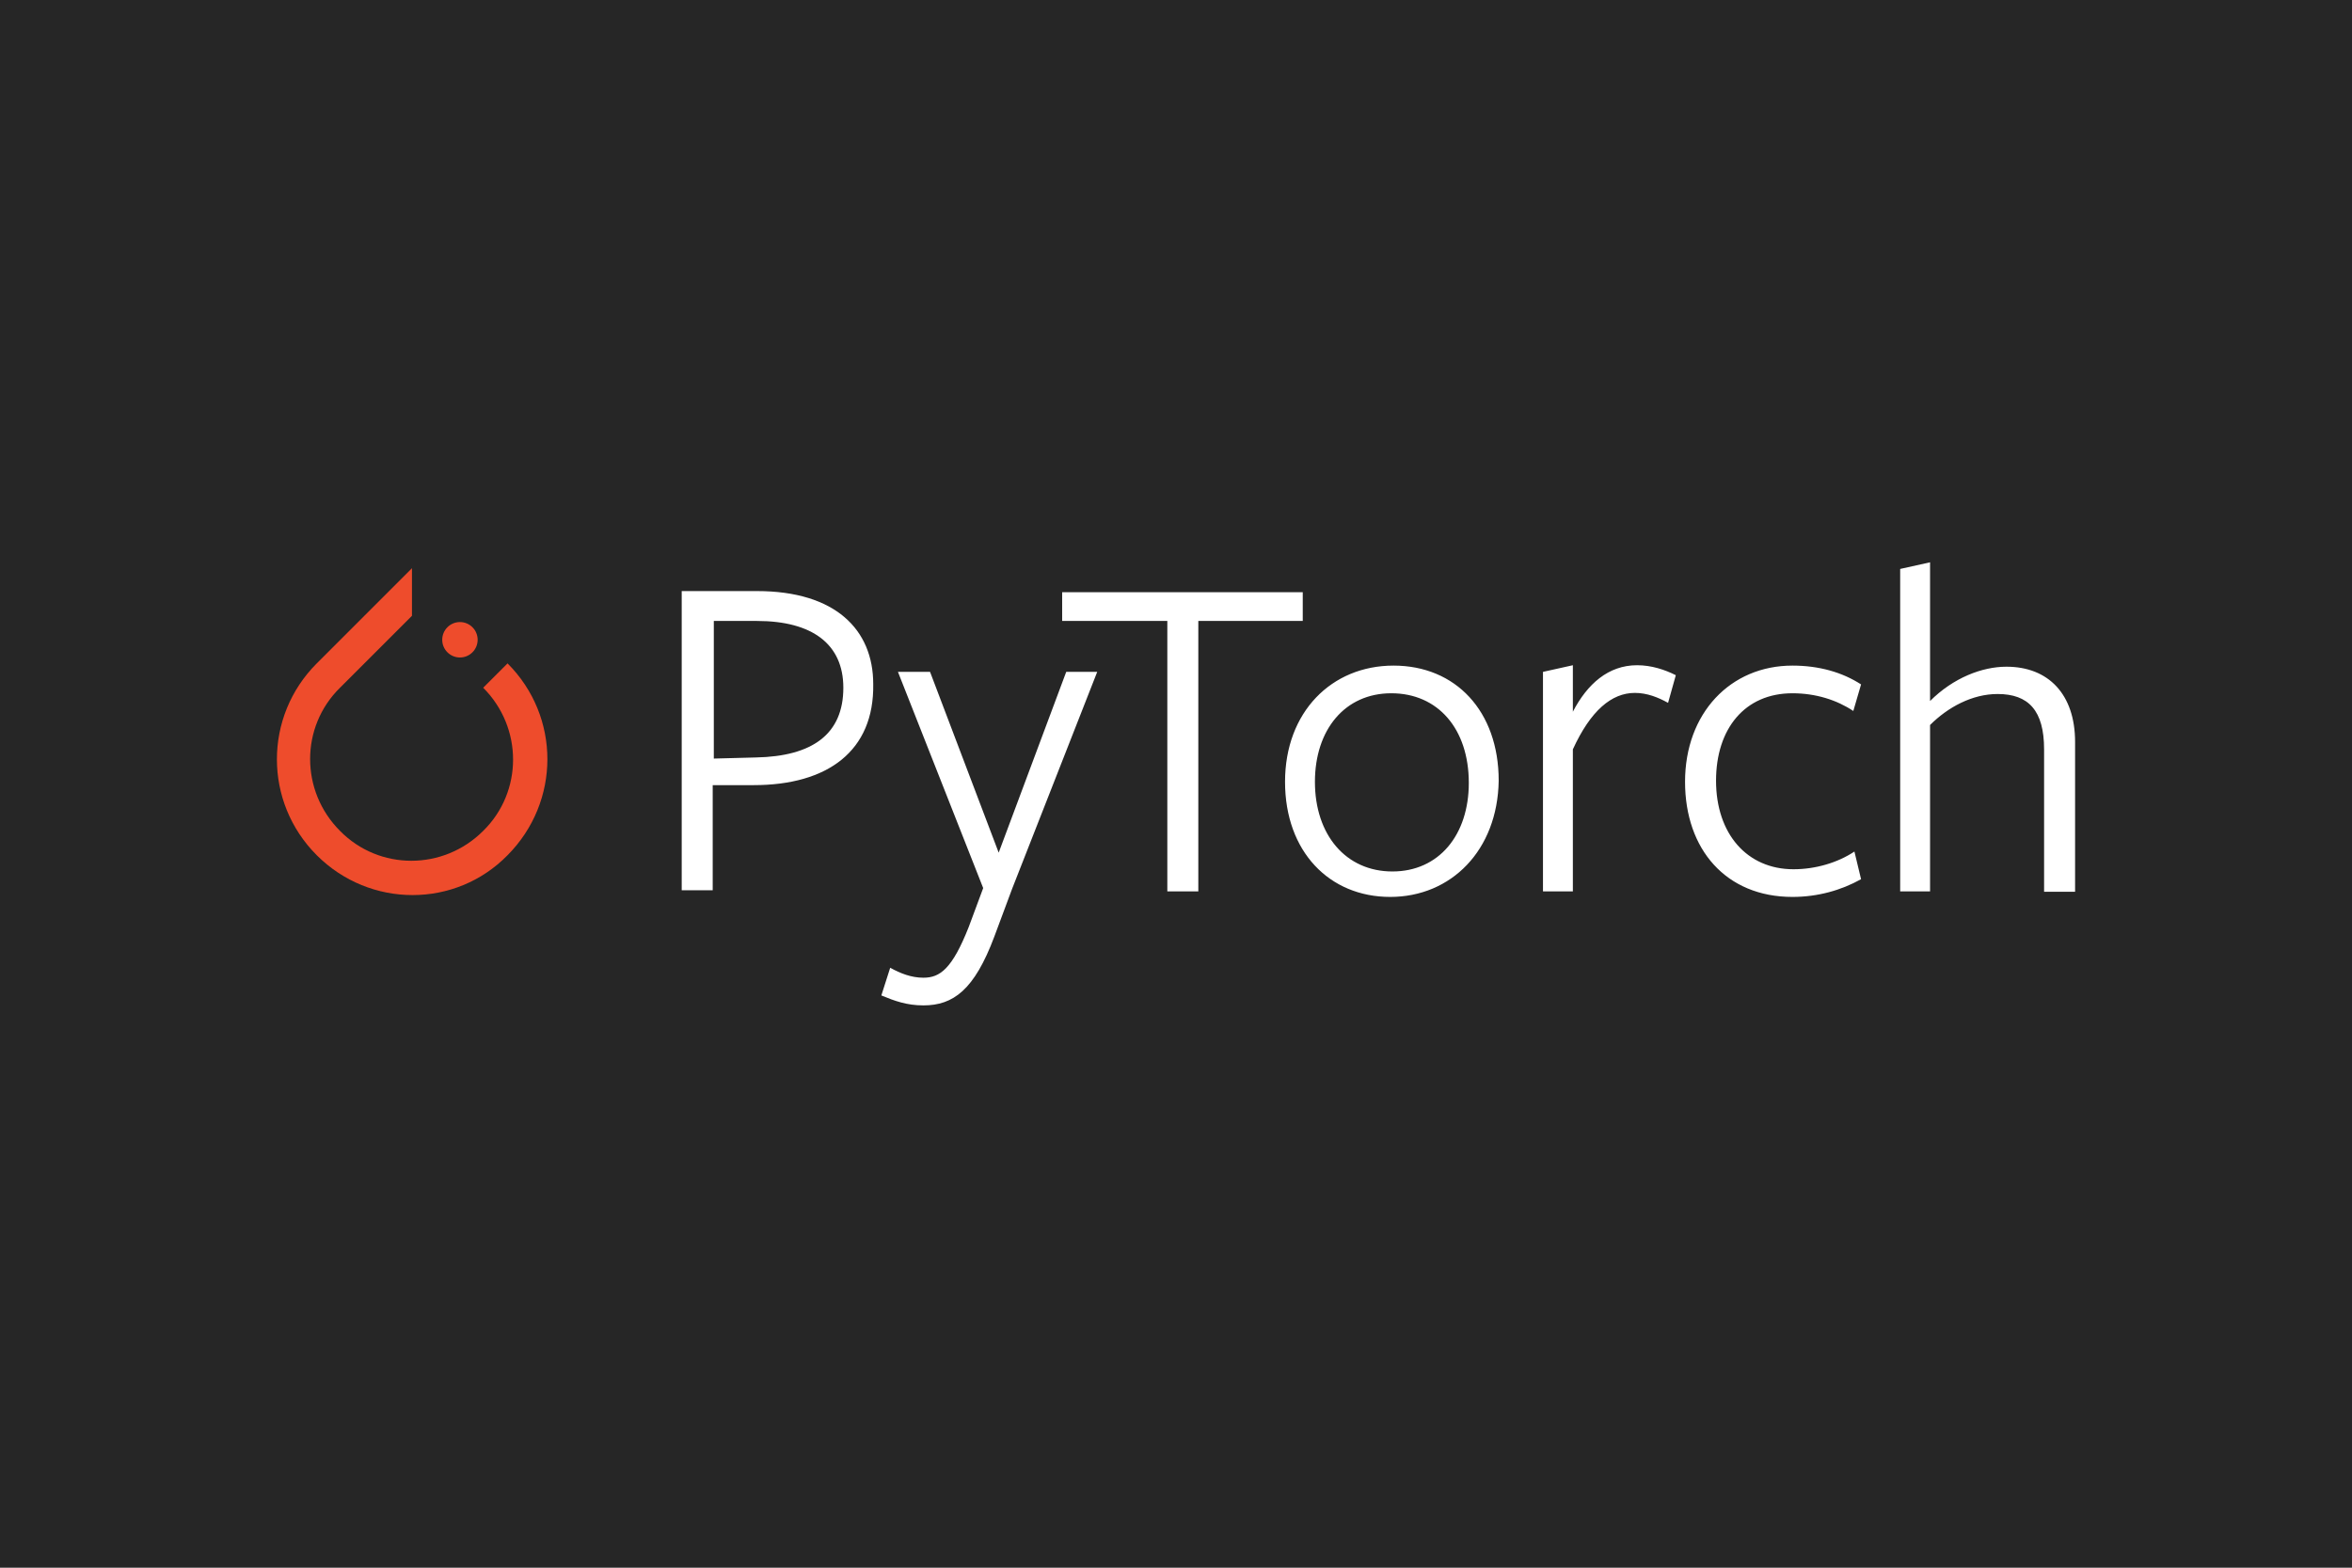
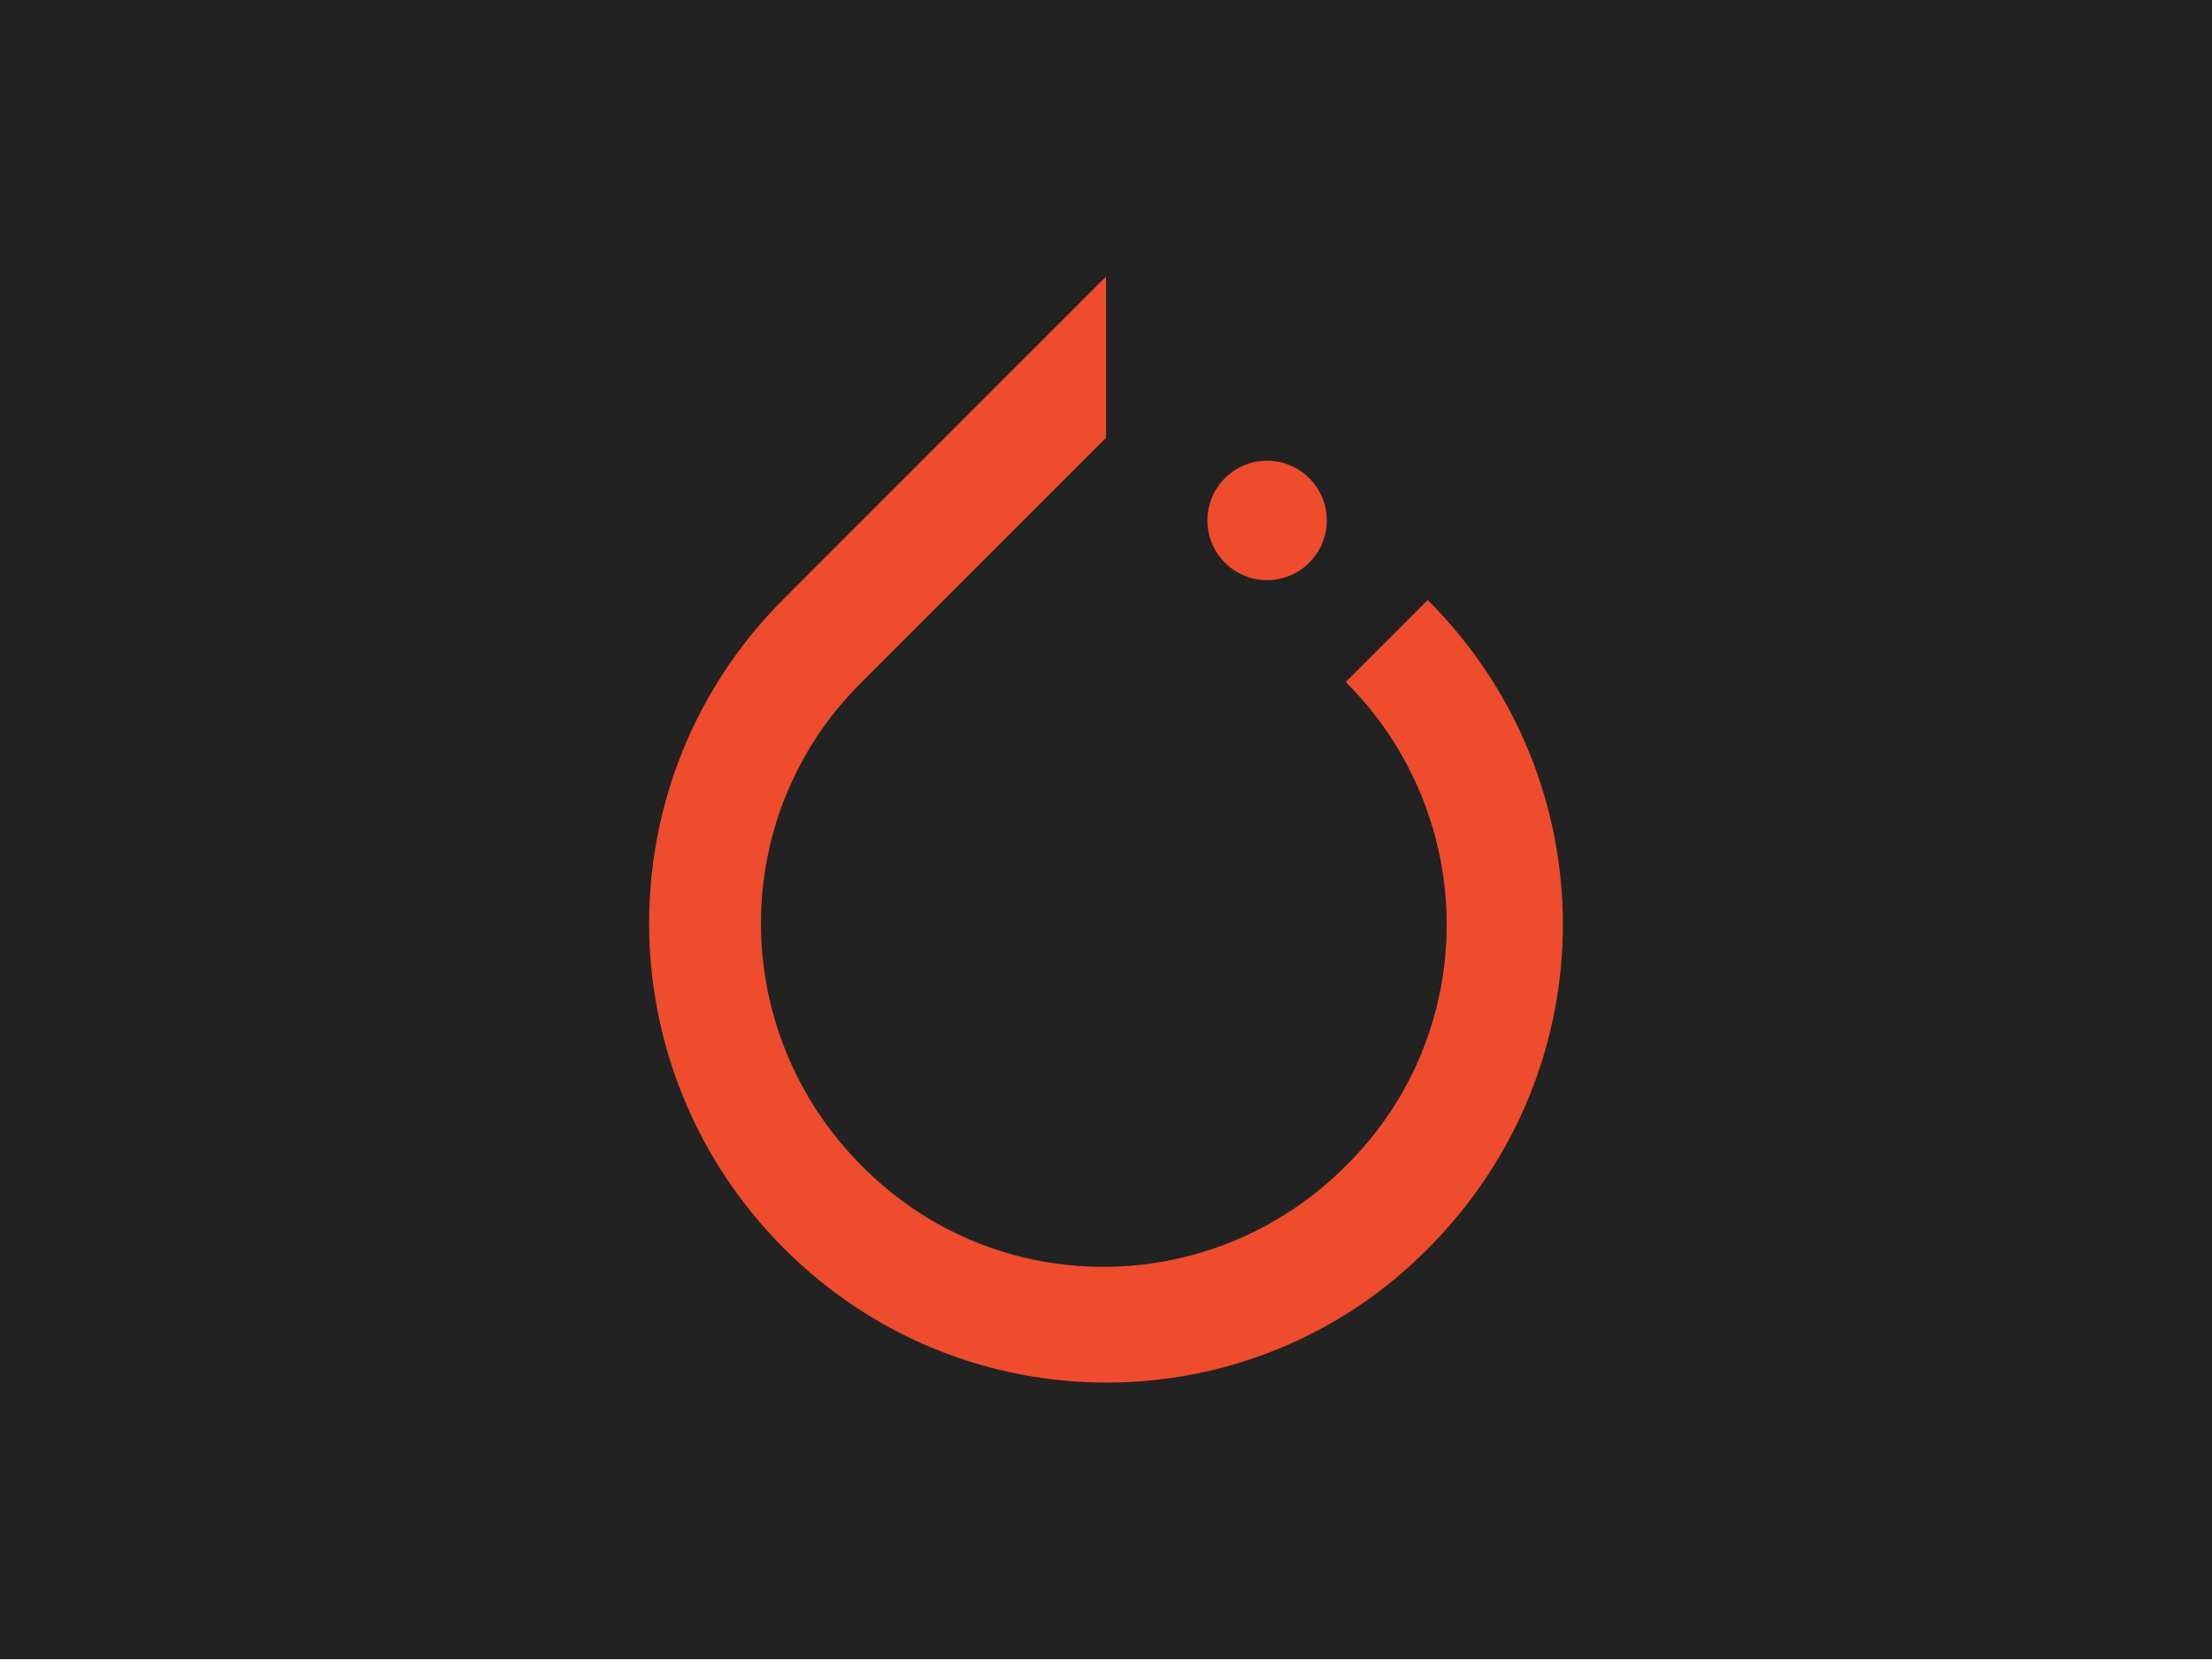
- <svg xmlns="http://www.w3.org/2000/svg" xml:space="preserve" style="fill-rule:evenodd;clip-rule:evenodd;stroke-linejoin:round;stroke-miterlimit:2" viewBox="0 0 2400 1600">
-   <path d="M0 0h2400v1600H0z" style="fill:#262626" />
-   <path d="m63.1 28.3-6.6 6.6c10.8 10.8 10.8 28.2 0 38.8-10.8 10.8-28.2 10.8-38.8 0-10.8-10.8-10.8-28.2 0-38.8l19.5-19.5V2.5L11.4 28.3C-3 42.7-3 65.9 11.4 80.3s37.6 14.4 51.7 0c14.4-14.5 14.4-37.6 0-52" style="fill:#ee4c2c;fill-rule:nonzero" transform="translate(280.302 570.499)scale(3.76539)" />
-   <path d="M55 21.9a4.8 4.8 0 1 1-9.6 0 4.8 4.8 0 0 1 9.6 0" style="fill:#ee4c2c;fill-rule:nonzero" transform="translate(280.302 570.499)scale(3.76539)" />
-   <path d="M129.8 61.3h-11.1v28.5h-8.4V8.7h20.4c21.3 0 31.5 10.5 31.5 25.2.3 18.1-12.3 27.4-32.4 27.4m.9-44.5H119v37.3l11.4-.3c15.3-.3 23.7-6.3 23.7-18.9 0-11.8-8.4-18.1-23.4-18.1m69.1 72.7-4.8 12.9c-5.4 14.4-11.1 18.6-19.2 18.6-4.5 0-7.8-1.2-11.4-2.7l2.4-7.5c2.7 1.5 5.7 2.7 9 2.7 4.5 0 7.8-2.4 12.3-13.8l3.9-10.5-23.1-58.6h8.7l18.6 49 18.3-49h8.4z" style="fill:#fff;fill-rule:nonzero" transform="translate(280.302 570.499)scale(3.76539)" />
-   <path d="M250.3 16.8v73.3h-8.4V16.8h-28.5V9h65.2v7.8zm52 74.8c-16.5 0-28.5-12.3-28.5-31.2s12.6-31.5 29.4-31.5 28.5 12.3 28.5 31.2c-.3 18.9-12.9 31.5-29.4 31.5m.3-55.2c-12.6 0-20.7 9.9-20.7 24 0 14.4 8.4 24.3 21 24.3s20.7-9.9 20.7-24c0-14.7-8.4-24.3-21-24.3m49.2 53.7h-8.1V30.6l8.1-1.8v12.6c3.9-7.5 9.6-12.6 17.4-12.6 3.9 0 7.5 1.2 10.5 2.7l-2.1 7.5c-2.7-1.5-5.7-2.7-9-2.7-6.3 0-12 4.8-16.8 15.3zm59.5 1.5c-18 0-29.1-12.9-29.1-31.2 0-18.6 12.3-31.5 29.1-31.5 7.2 0 13.5 1.8 18.6 5.1l-2.1 7.2c-4.5-3-10.2-4.8-16.5-4.8-12.9 0-20.7 9.6-20.7 23.7 0 14.4 8.4 24 21 24 6 0 12-1.8 16.5-4.8l1.8 7.5c-5.4 3-11.7 4.8-18.6 4.8m68.2-1.4V51.6c0-10.5-4.2-15-12.6-15-6.9 0-13.5 3.6-18.3 8.4v45.1h-8.1V2.7l8.1-1.8v37.6c6.3-6.3 14.1-9.3 20.7-9.3 11.4 0 18.6 7.5 18.6 20.4v40.6z" style="fill:#fff;fill-rule:nonzero" transform="translate(280.302 570.499)scale(3.76539)" />
+ <svg xmlns="http://www.w3.org/2000/svg" width="100%" height="100%" viewBox="0 0 1200 900" version="1.1" xml:space="preserve" style="fill-rule:evenodd;clip-rule:evenodd;stroke-linejoin:round;stroke-miterlimit:2;">
+   <rect x="0" y="0" width="1200" height="900" style="fill:rgb(34,34,34);" />
+   <g transform="matrix(4.96783,0,0,4.96783,282.056,132.059)">
+     <g transform="matrix(0.973125,0,0,0.973125,1.72657,1.66514)">
+       <path d="M100.1,38.3L90.9,47.5C106,62.6 106,86.9 90.9,101.8C75.8,116.9 51.5,116.9 36.6,101.8C21.5,86.7 21.5,62.4 36.6,47.5L64,20.1L64,2L27.8,38.2C7.7,58.3 7.7,90.8 27.8,111C47.9,131.2 80.4,131.1 100.2,111C120.3,90.8 120.3,58.5 100.1,38.3Z" style="fill:rgb(238,76,44);fill-rule:nonzero;" />
+     </g>
+     <g transform="matrix(0.0180187,-0.972929,0.972929,0.0180187,51.5081,109.593)">
+       <circle cx="82.1" cy="29.4" r="6.7" style="fill:rgb(238,76,44);" />
+     </g>
+   </g>
</svg>
